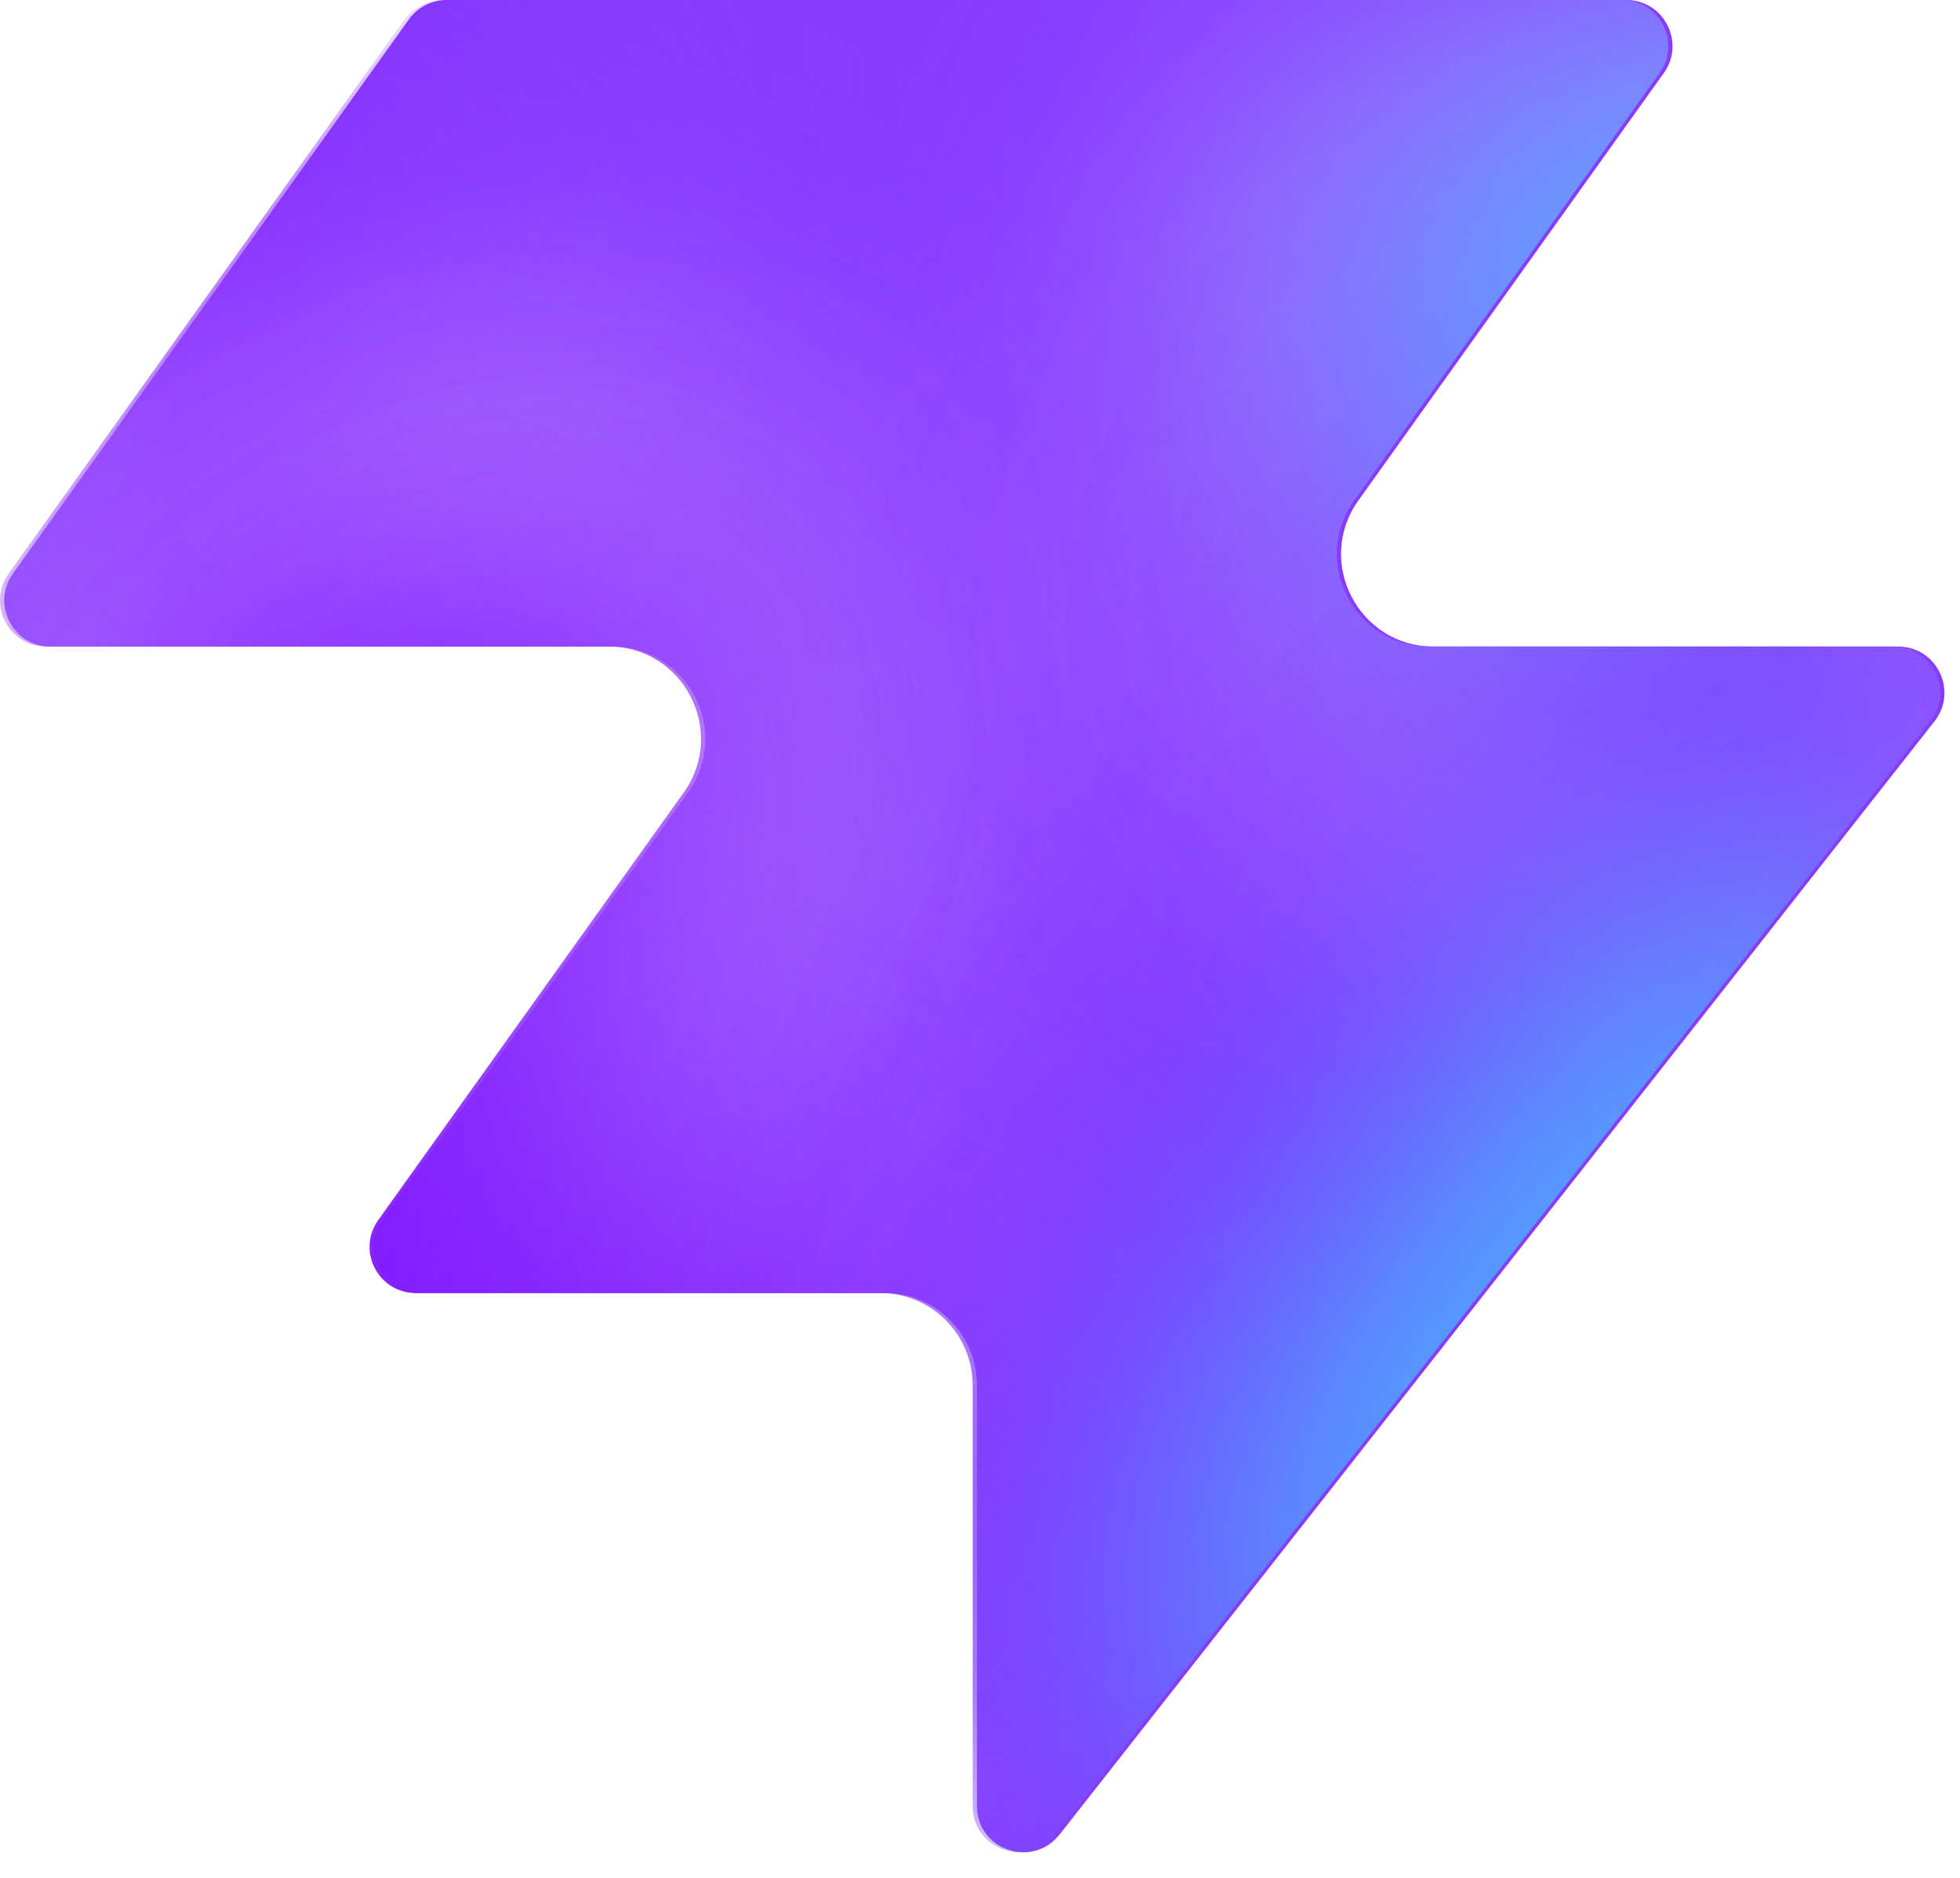
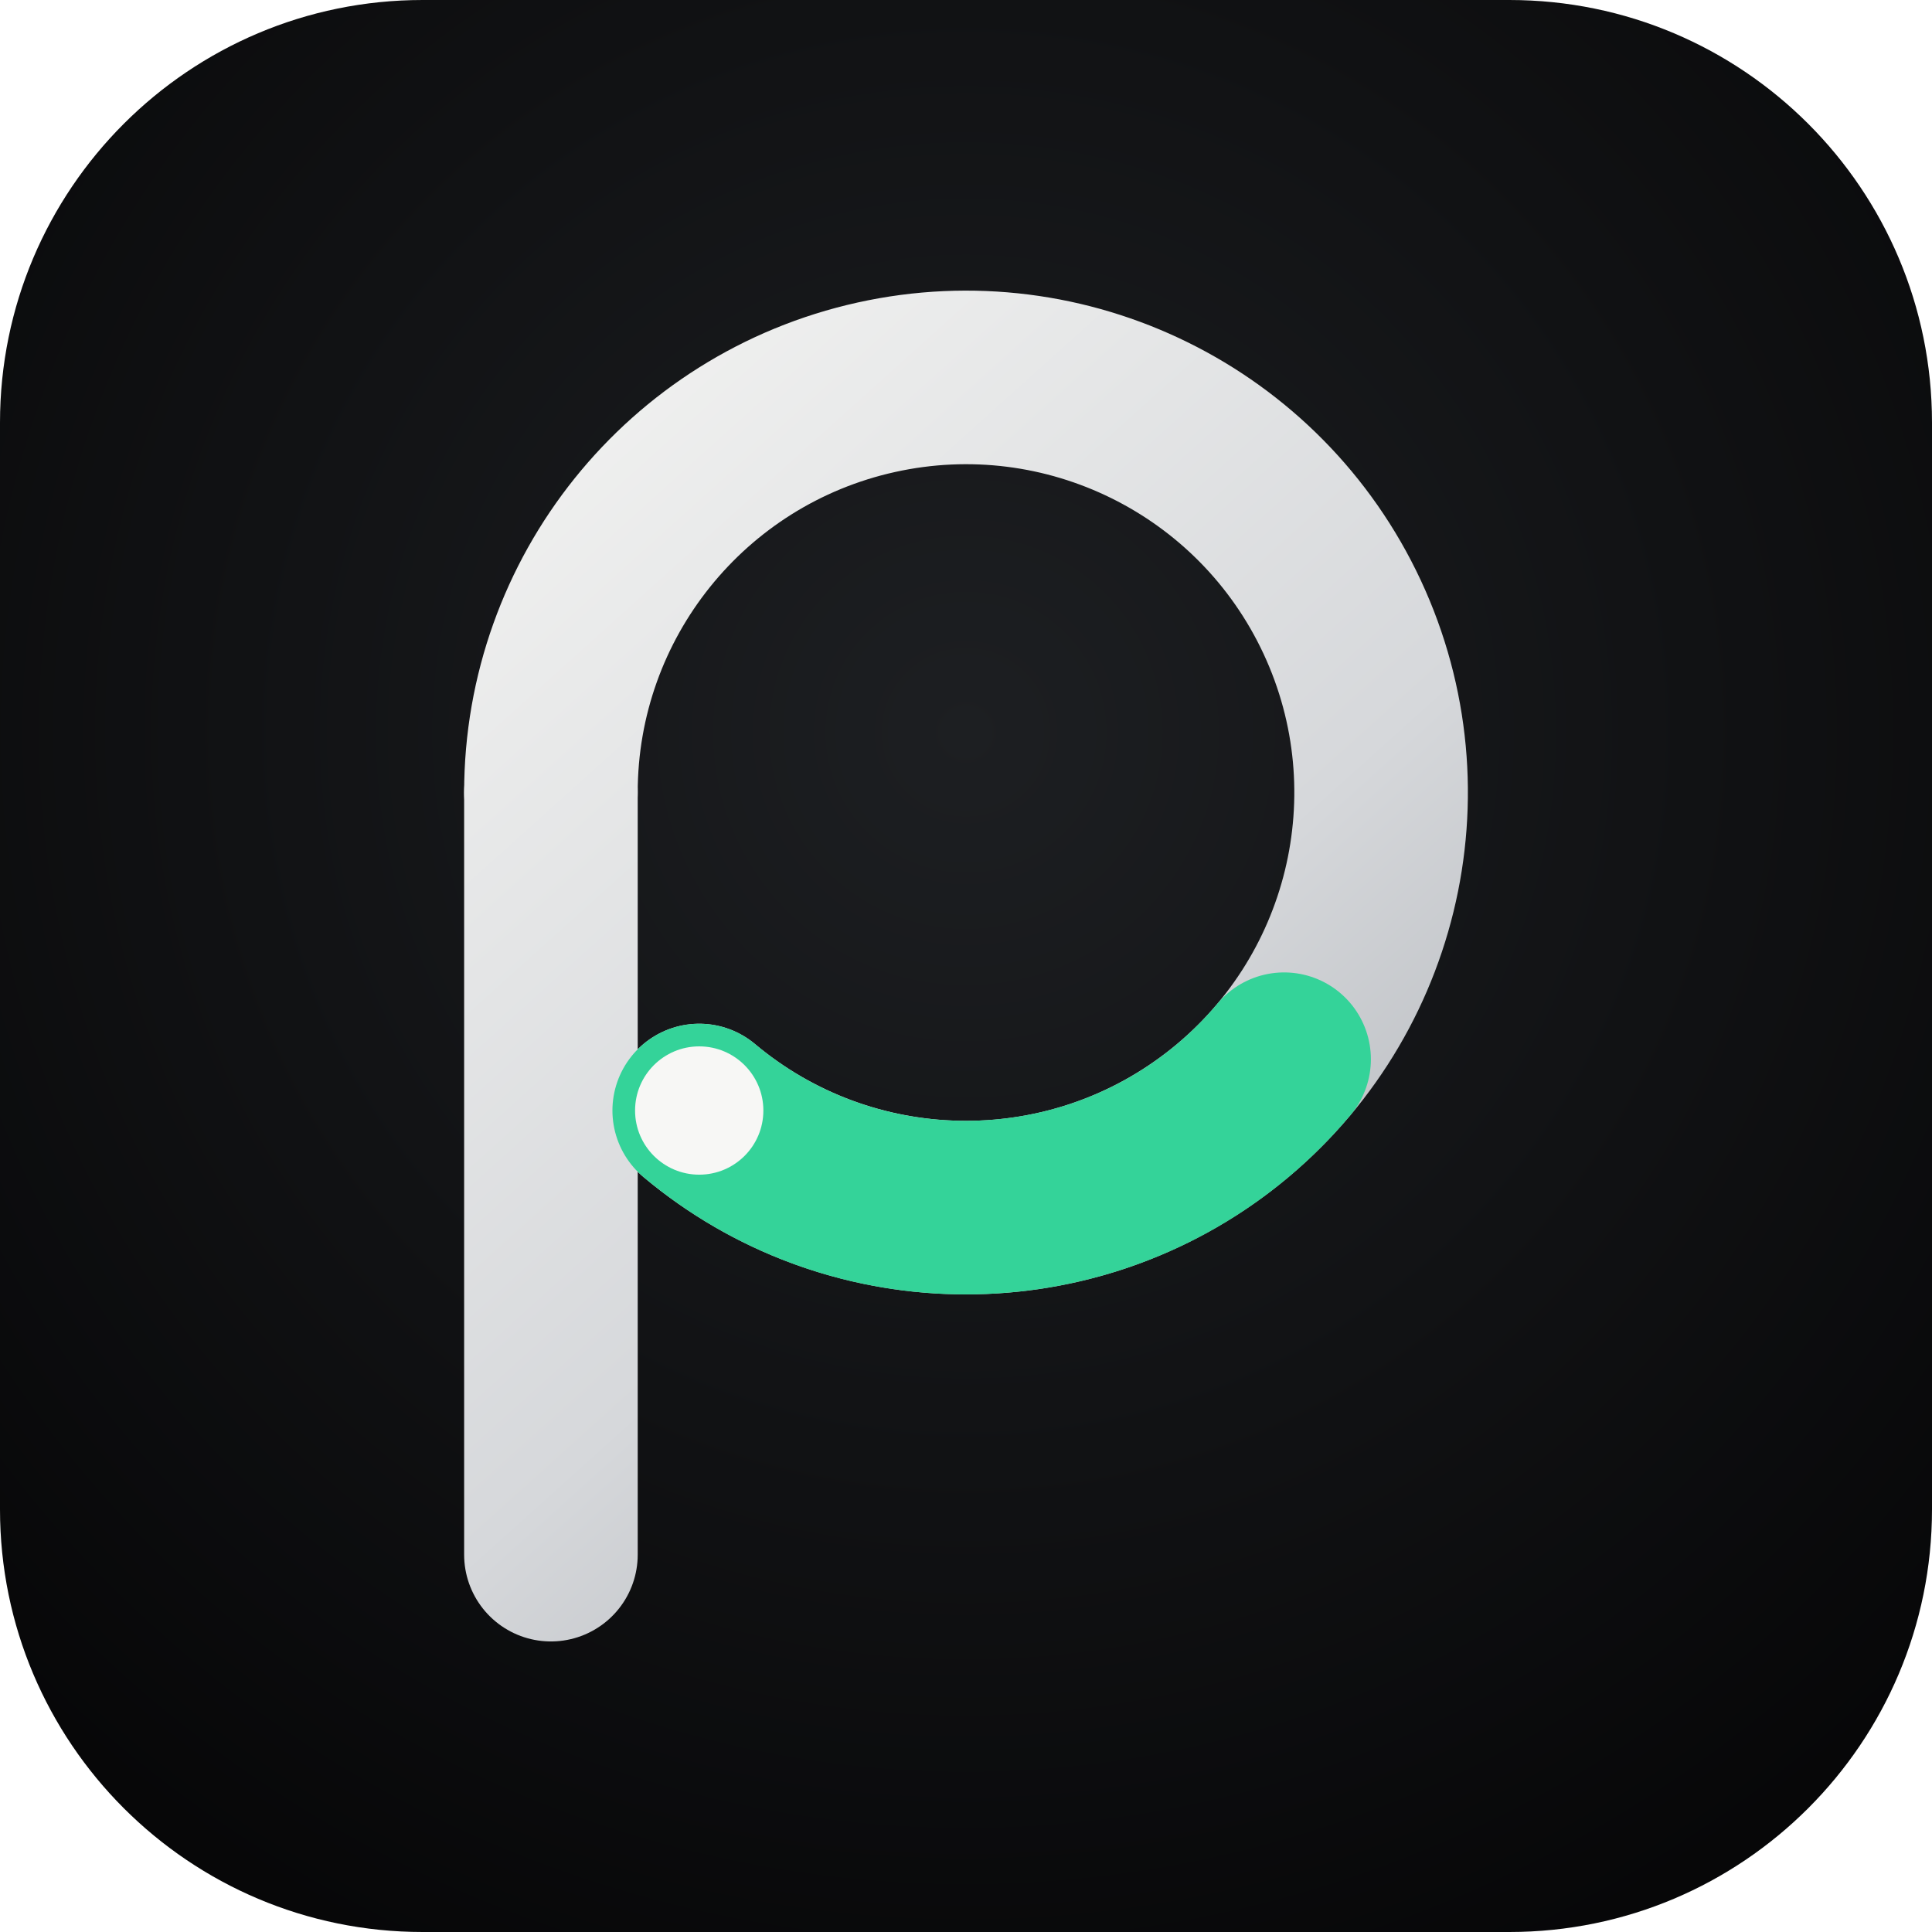
- <svg xmlns="http://www.w3.org/2000/svg" width="48" height="46" fill="none" viewBox="0 0 48 46">
-   <path fill="#863bff" d="M25.946 44.938c-.664.845-2.021.375-2.021-.698V33.937a2.26 2.26 0 0 0-2.262-2.262H10.287c-.92 0-1.456-1.04-.92-1.788l7.48-10.471c1.07-1.497 0-3.578-1.842-3.578H1.237c-.92 0-1.456-1.04-.92-1.788L10.013.474c.214-.297.556-.474.92-.474h28.894c.92 0 1.456 1.04.92 1.788l-7.48 10.471c-1.07 1.498 0 3.579 1.842 3.579h11.377c.943 0 1.473 1.088.89 1.83L25.947 44.94z" style="fill:#863bff;fill:color(display-p3 .525 .23 1);fill-opacity:1" />
-   <mask id="a" width="48" height="46" x="0" y="0" maskUnits="userSpaceOnUse" style="mask-type:alpha">
-     <path fill="#000" d="M25.842 44.938c-.664.844-2.021.375-2.021-.698V33.937a2.26 2.26 0 0 0-2.262-2.262H10.183c-.92 0-1.456-1.04-.92-1.788l7.48-10.471c1.07-1.498 0-3.579-1.842-3.579H1.133c-.92 0-1.456-1.04-.92-1.787L9.91.473c.214-.297.556-.474.92-.474h28.894c.92 0 1.456 1.04.92 1.788l-7.48 10.471c-1.07 1.498 0 3.578 1.842 3.578h11.377c.943 0 1.473 1.088.89 1.832L25.843 44.94z" style="fill:#000;fill-opacity:1" />
-   </mask>
-   <g mask="url(#a)">
-     <g filter="url(#b)">
-       <ellipse cx="5.508" cy="14.704" fill="#ede6ff" rx="5.508" ry="14.704" style="fill:#ede6ff;fill:color(display-p3 .927 .903 1);fill-opacity:1" transform="matrix(.00324 1 1 -.00324 -4.47 31.516)" />
-     </g>
-     <g filter="url(#c)">
-       <ellipse cx="10.399" cy="29.851" fill="#ede6ff" rx="10.399" ry="29.851" style="fill:#ede6ff;fill:color(display-p3 .927 .903 1);fill-opacity:1" transform="matrix(.00324 1 1 -.00324 -39.328 7.883)" />
-     </g>
-     <g filter="url(#d)">
-       <ellipse cx="5.508" cy="30.487" fill="#7e14ff" rx="5.508" ry="30.487" style="fill:#7e14ff;fill:color(display-p3 .492 .077 1);fill-opacity:1" transform="rotate(89.814 -25.913 -14.639)scale(1 -1)" />
-     </g>
-     <g filter="url(#e)">
-       <ellipse cx="5.508" cy="30.599" fill="#7e14ff" rx="5.508" ry="30.599" style="fill:#7e14ff;fill:color(display-p3 .492 .077 1);fill-opacity:1" transform="rotate(89.814 -32.644 -3.334)scale(1 -1)" />
-     </g>
-     <g filter="url(#f)">
-       <ellipse cx="5.508" cy="30.599" fill="#7e14ff" rx="5.508" ry="30.599" style="fill:#7e14ff;fill:color(display-p3 .492 .077 1);fill-opacity:1" transform="matrix(.00324 1 1 -.00324 -34.34 30.47)" />
-     </g>
-     <g filter="url(#g)">
-       <ellipse cx="14.072" cy="22.078" fill="#ede6ff" rx="14.072" ry="22.078" style="fill:#ede6ff;fill:color(display-p3 .927 .903 1);fill-opacity:1" transform="rotate(93.35 24.506 48.493)scale(-1 1)" />
-     </g>
-     <g filter="url(#h)">
-       <ellipse cx="3.47" cy="21.501" fill="#7e14ff" rx="3.47" ry="21.501" style="fill:#7e14ff;fill:color(display-p3 .492 .077 1);fill-opacity:1" transform="rotate(89.009 28.708 47.59)scale(-1 1)" />
-     </g>
-     <g filter="url(#i)">
-       <ellipse cx="3.47" cy="21.501" fill="#7e14ff" rx="3.47" ry="21.501" style="fill:#7e14ff;fill:color(display-p3 .492 .077 1);fill-opacity:1" transform="rotate(89.009 28.708 47.59)scale(-1 1)" />
-     </g>
-     <g filter="url(#j)">
-       <ellipse cx=".387" cy="8.972" fill="#7e14ff" rx="4.407" ry="29.108" style="fill:#7e14ff;fill:color(display-p3 .492 .077 1);fill-opacity:1" transform="rotate(39.51 .387 8.972)" />
-     </g>
-     <g filter="url(#k)">
-       <ellipse cx="47.523" cy="-6.092" fill="#7e14ff" rx="4.407" ry="29.108" style="fill:#7e14ff;fill:color(display-p3 .492 .077 1);fill-opacity:1" transform="rotate(37.892 47.523 -6.092)" />
-     </g>
-     <g filter="url(#l)">
-       <ellipse cx="41.412" cy="6.333" fill="#47bfff" rx="5.971" ry="9.665" style="fill:#47bfff;fill:color(display-p3 .28 .748 1);fill-opacity:1" transform="rotate(37.892 41.412 6.333)" />
-     </g>
-     <g filter="url(#m)">
-       <ellipse cx="-1.879" cy="38.332" fill="#7e14ff" rx="4.407" ry="29.108" style="fill:#7e14ff;fill:color(display-p3 .492 .077 1);fill-opacity:1" transform="rotate(37.892 -1.88 38.332)" />
-     </g>
-     <g filter="url(#n)">
-       <ellipse cx="-1.879" cy="38.332" fill="#7e14ff" rx="4.407" ry="29.108" style="fill:#7e14ff;fill:color(display-p3 .492 .077 1);fill-opacity:1" transform="rotate(37.892 -1.88 38.332)" />
-     </g>
-     <g filter="url(#o)">
-       <ellipse cx="35.651" cy="29.907" fill="#7e14ff" rx="4.407" ry="29.108" style="fill:#7e14ff;fill:color(display-p3 .492 .077 1);fill-opacity:1" transform="rotate(37.892 35.651 29.907)" />
-     </g>
-     <g filter="url(#p)">
-       <ellipse cx="38.418" cy="32.4" fill="#47bfff" rx="5.971" ry="15.297" style="fill:#47bfff;fill:color(display-p3 .28 .748 1);fill-opacity:1" transform="rotate(37.892 38.418 32.4)" />
-     </g>
-   </g>
+ <svg xmlns="http://www.w3.org/2000/svg" width="48" height="48" viewBox="0 0 512 512">
  <defs>
-     <filter id="b" width="60.045" height="41.654" x="-19.77" y="16.149" color-interpolation-filters="sRGB" filterUnits="userSpaceOnUse">
-       <feFlood flood-opacity="0" result="BackgroundImageFix" />
-       <feBlend in="SourceGraphic" in2="BackgroundImageFix" result="shape" />
-       <feGaussianBlur result="effect1_foregroundBlur_2002_17158" stdDeviation="7.659" />
-     </filter>
-     <filter id="c" width="90.34" height="51.437" x="-54.613" y="-7.533" color-interpolation-filters="sRGB" filterUnits="userSpaceOnUse">
-       <feFlood flood-opacity="0" result="BackgroundImageFix" />
-       <feBlend in="SourceGraphic" in2="BackgroundImageFix" result="shape" />
-       <feGaussianBlur result="effect1_foregroundBlur_2002_17158" stdDeviation="7.659" />
-     </filter>
-     <filter id="d" width="79.355" height="29.4" x="-49.64" y="2.03" color-interpolation-filters="sRGB" filterUnits="userSpaceOnUse">
-       <feFlood flood-opacity="0" result="BackgroundImageFix" />
-       <feBlend in="SourceGraphic" in2="BackgroundImageFix" result="shape" />
-       <feGaussianBlur result="effect1_foregroundBlur_2002_17158" stdDeviation="4.596" />
-     </filter>
-     <filter id="e" width="79.579" height="29.4" x="-45.045" y="20.029" color-interpolation-filters="sRGB" filterUnits="userSpaceOnUse">
-       <feFlood flood-opacity="0" result="BackgroundImageFix" />
-       <feBlend in="SourceGraphic" in2="BackgroundImageFix" result="shape" />
-       <feGaussianBlur result="effect1_foregroundBlur_2002_17158" stdDeviation="4.596" />
-     </filter>
-     <filter id="f" width="79.579" height="29.4" x="-43.513" y="21.178" color-interpolation-filters="sRGB" filterUnits="userSpaceOnUse">
-       <feFlood flood-opacity="0" result="BackgroundImageFix" />
-       <feBlend in="SourceGraphic" in2="BackgroundImageFix" result="shape" />
-       <feGaussianBlur result="effect1_foregroundBlur_2002_17158" stdDeviation="4.596" />
-     </filter>
-     <filter id="g" width="74.749" height="58.852" x="15.756" y="-17.901" color-interpolation-filters="sRGB" filterUnits="userSpaceOnUse">
-       <feFlood flood-opacity="0" result="BackgroundImageFix" />
-       <feBlend in="SourceGraphic" in2="BackgroundImageFix" result="shape" />
-       <feGaussianBlur result="effect1_foregroundBlur_2002_17158" stdDeviation="7.659" />
-     </filter>
-     <filter id="h" width="61.377" height="25.362" x="23.548" y="2.284" color-interpolation-filters="sRGB" filterUnits="userSpaceOnUse">
-       <feFlood flood-opacity="0" result="BackgroundImageFix" />
-       <feBlend in="SourceGraphic" in2="BackgroundImageFix" result="shape" />
-       <feGaussianBlur result="effect1_foregroundBlur_2002_17158" stdDeviation="4.596" />
-     </filter>
-     <filter id="i" width="61.377" height="25.362" x="23.548" y="2.284" color-interpolation-filters="sRGB" filterUnits="userSpaceOnUse">
-       <feFlood flood-opacity="0" result="BackgroundImageFix" />
-       <feBlend in="SourceGraphic" in2="BackgroundImageFix" result="shape" />
-       <feGaussianBlur result="effect1_foregroundBlur_2002_17158" stdDeviation="4.596" />
-     </filter>
-     <filter id="j" width="56.045" height="63.649" x="-27.636" y="-22.853" color-interpolation-filters="sRGB" filterUnits="userSpaceOnUse">
-       <feFlood flood-opacity="0" result="BackgroundImageFix" />
-       <feBlend in="SourceGraphic" in2="BackgroundImageFix" result="shape" />
-       <feGaussianBlur result="effect1_foregroundBlur_2002_17158" stdDeviation="4.596" />
-     </filter>
-     <filter id="k" width="54.814" height="64.646" x="20.116" y="-38.415" color-interpolation-filters="sRGB" filterUnits="userSpaceOnUse">
-       <feFlood flood-opacity="0" result="BackgroundImageFix" />
-       <feBlend in="SourceGraphic" in2="BackgroundImageFix" result="shape" />
-       <feGaussianBlur result="effect1_foregroundBlur_2002_17158" stdDeviation="4.596" />
-     </filter>
-     <filter id="l" width="33.541" height="35.313" x="24.641" y="-11.323" color-interpolation-filters="sRGB" filterUnits="userSpaceOnUse">
-       <feFlood flood-opacity="0" result="BackgroundImageFix" />
-       <feBlend in="SourceGraphic" in2="BackgroundImageFix" result="shape" />
-       <feGaussianBlur result="effect1_foregroundBlur_2002_17158" stdDeviation="4.596" />
-     </filter>
-     <filter id="m" width="54.814" height="64.646" x="-29.286" y="6.009" color-interpolation-filters="sRGB" filterUnits="userSpaceOnUse">
-       <feFlood flood-opacity="0" result="BackgroundImageFix" />
-       <feBlend in="SourceGraphic" in2="BackgroundImageFix" result="shape" />
-       <feGaussianBlur result="effect1_foregroundBlur_2002_17158" stdDeviation="4.596" />
-     </filter>
-     <filter id="n" width="54.814" height="64.646" x="-29.286" y="6.009" color-interpolation-filters="sRGB" filterUnits="userSpaceOnUse">
-       <feFlood flood-opacity="0" result="BackgroundImageFix" />
-       <feBlend in="SourceGraphic" in2="BackgroundImageFix" result="shape" />
-       <feGaussianBlur result="effect1_foregroundBlur_2002_17158" stdDeviation="4.596" />
-     </filter>
-     <filter id="o" width="54.814" height="64.646" x="8.244" y="-2.416" color-interpolation-filters="sRGB" filterUnits="userSpaceOnUse">
-       <feFlood flood-opacity="0" result="BackgroundImageFix" />
-       <feBlend in="SourceGraphic" in2="BackgroundImageFix" result="shape" />
-       <feGaussianBlur result="effect1_foregroundBlur_2002_17158" stdDeviation="4.596" />
-     </filter>
-     <filter id="p" width="39.409" height="43.623" x="18.713" y="10.588" color-interpolation-filters="sRGB" filterUnits="userSpaceOnUse">
-       <feFlood flood-opacity="0" result="BackgroundImageFix" />
-       <feBlend in="SourceGraphic" in2="BackgroundImageFix" result="shape" />
-       <feGaussianBlur result="effect1_foregroundBlur_2002_17158" stdDeviation="4.596" />
+     <radialGradient id="bg" cx="50%" cy="38%" r="75%">
+       <stop offset="0" stop-color="#1D1F22" />
+       <stop offset="1" stop-color="#050506" />
+     </radialGradient>
+     <linearGradient id="pt" gradientUnits="userSpaceOnUse" x1="96" y1="80" x2="420" y2="440">
+       <stop offset="0" stop-color="#F7F7F5" />
+       <stop offset=".55" stop-color="#D6D8DB" />
+       <stop offset="1" stop-color="#9EA2A8" />
+     </linearGradient>
+     <filter id="glow" x="-30%" y="-30%" width="160%" height="160%">
+       <feGaussianBlur stdDeviation="9" result="b" />
+       <feMerge>
+         <feMergeNode in="b" />
+         <feMergeNode in="SourceGraphic" />
+       </feMerge>
    </filter>
  </defs>
+   <rect width="512" height="512" rx="112" fill="url(#bg)" />
+   <g transform="translate(0,0)">
+     <path d="M146 412V210" stroke="url(#pt)" stroke-width="46" stroke-linecap="round" fill="none" />
+     <path d="M146 210A110 110 0 1 1 185.3 294.3" stroke="url(#pt)" stroke-width="46" stroke-linecap="round" fill="none" />
+     <path d="M340.3 280.7A110 110 0 0 1 185.3 294.3" stroke="#34D399" stroke-width="46" stroke-linecap="round" fill="none" />
+     <circle cx="185.3" cy="294.3" r="17" fill="#F7F7F5" />
+   </g>
</svg>
